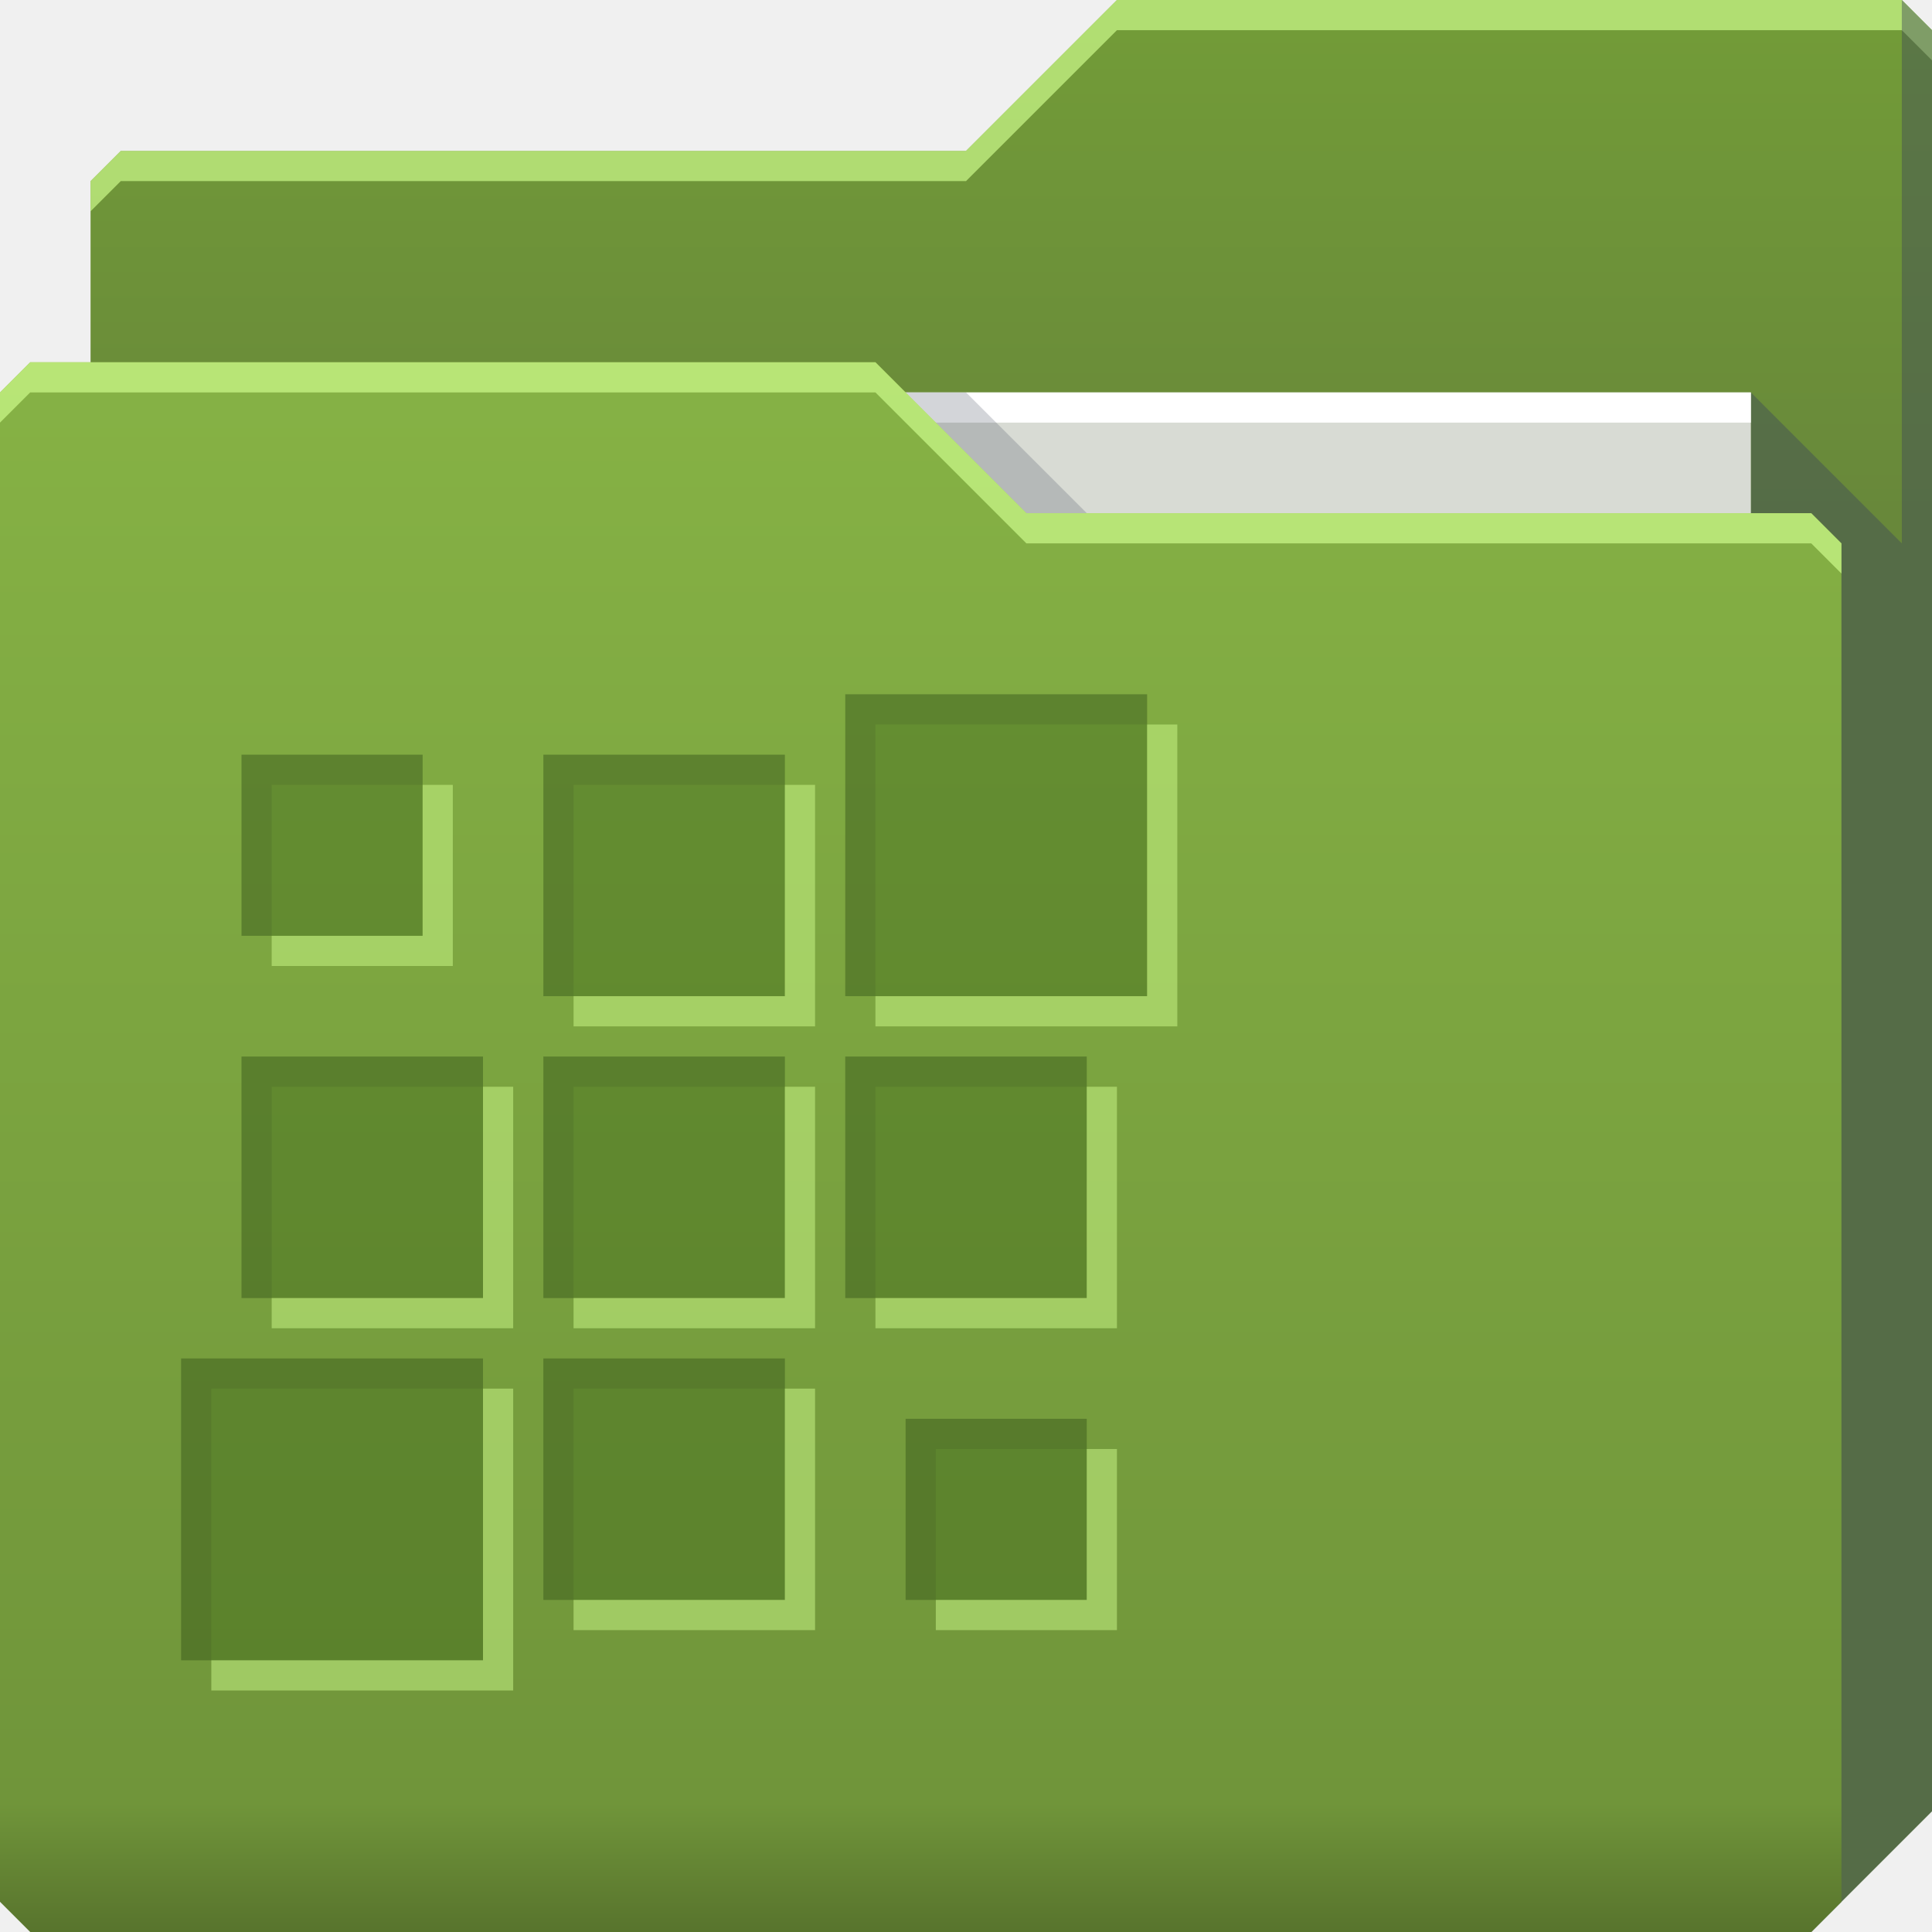
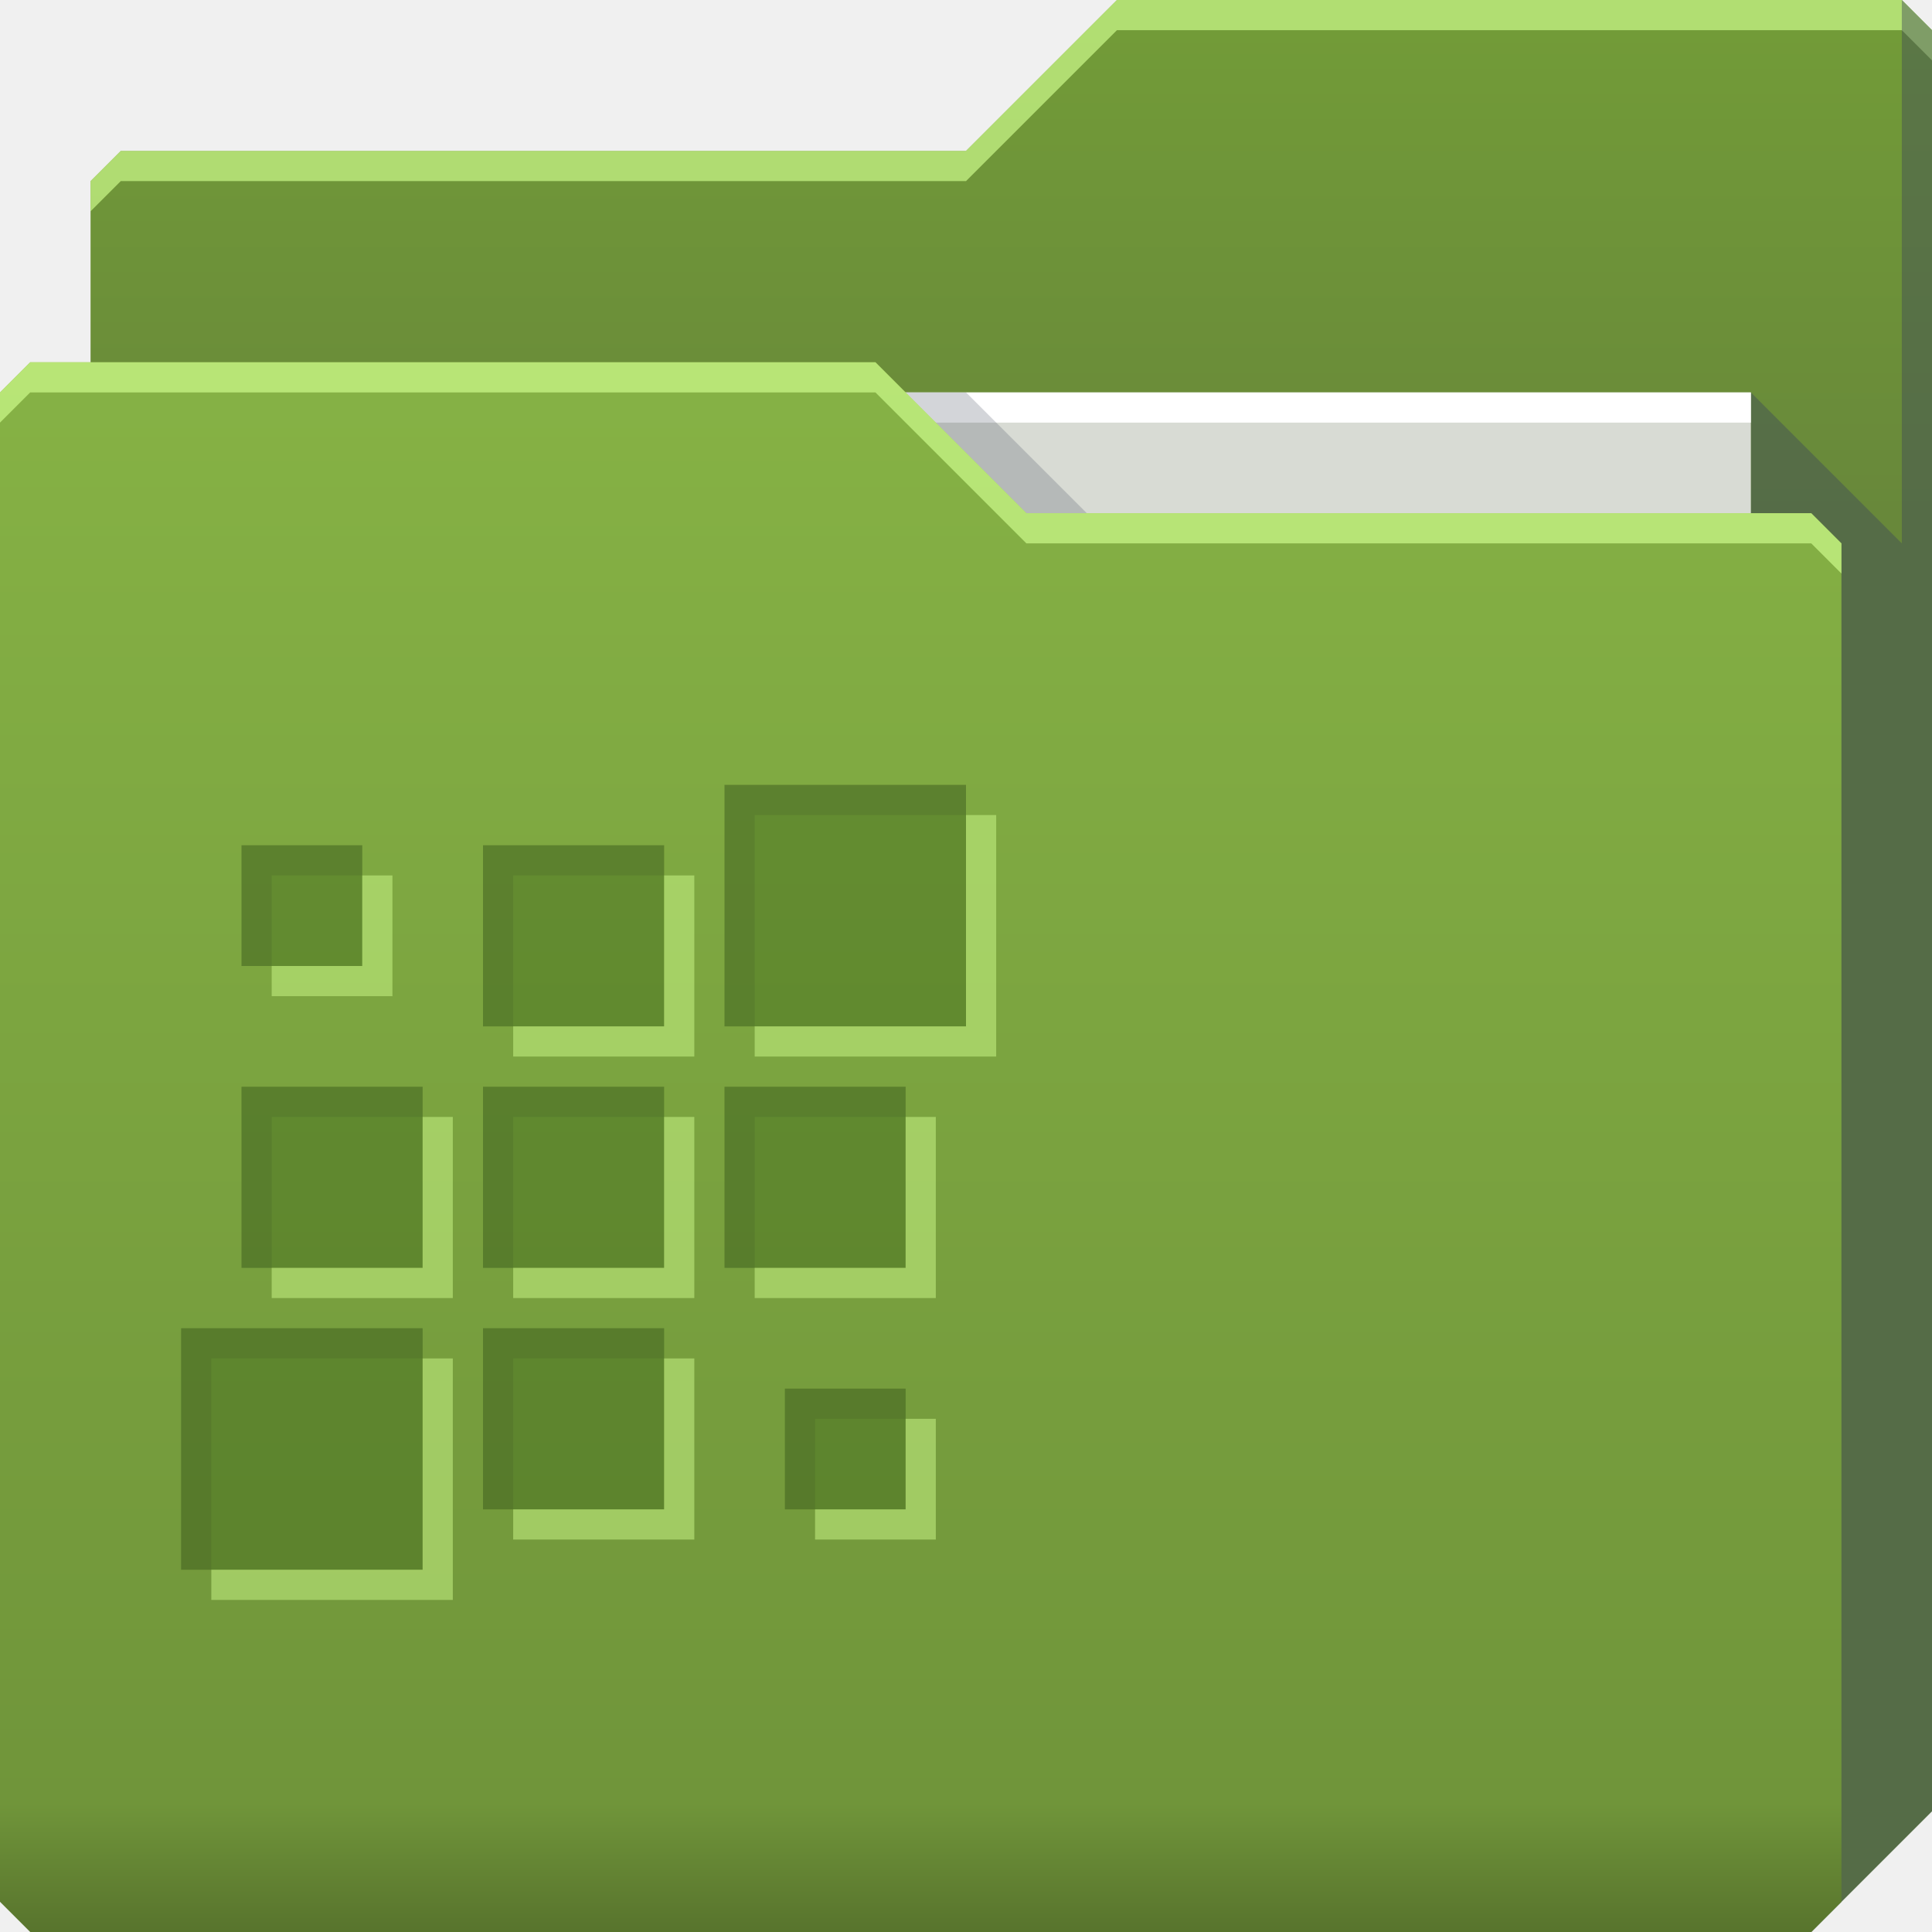
<svg xmlns="http://www.w3.org/2000/svg" xmlns:xlink="http://www.w3.org/1999/xlink" id="svg13094" height="64" width="64" version="1.1">
  <defs id="defs11">
-     <linearGradient id="linearGradient3841-4">
-       <stop style="stop-color:#a17c48;stop-opacity:1;" offset="0" id="stop3843-9" />
-       <stop style="stop-color:#be965e;stop-opacity:1;" offset="1" id="stop3845-3" />
-     </linearGradient>
-     <linearGradient xlink:href="#linearGradient3969" id="linearGradient3918-4" gradientUnits="userSpaceOnUse" x1="29.875" y1="64.082" x2="29.875" y2="12.082" />
-     <linearGradient id="linearGradient3969">
-       <stop style="stop-color:#b3915e;stop-opacity:1;" offset="0" id="stop3971" />
-       <stop id="stop3977" offset="0.082" style="stop-color:#caa36b;stop-opacity:1;" />
-       <stop style="stop-color:#d0a973;stop-opacity:1;" offset="0.49" id="stop3979" />
-       <stop id="stop3981" offset="0.511" style="stop-color:#c9a16b;stop-opacity:1;" />
-       <stop style="stop-color:#c79e65;stop-opacity:1;" offset="1" id="stop3973" />
-     </linearGradient>
-     <linearGradient y2="32.976" x2="77.278" y1="48.976" x1="77.278" gradientTransform="translate(-33.625,-31.89412)" gradientUnits="userSpaceOnUse" id="linearGradient3100" xlink:href="#linearGradient3841-4" />
    <linearGradient id="linearGradient3841-4-6">
      <stop style="stop-color:#68883a;stop-opacity:1;" offset="0" id="stop3843-9-6" />
      <stop style="stop-color:#729b38;stop-opacity:1;" offset="1" id="stop3845-3-4" />
    </linearGradient>
    <linearGradient xlink:href="#linearGradient3969-2" id="linearGradient3918-5" gradientUnits="userSpaceOnUse" x1="29.875" y1="64.082" x2="29.875" y2="12.082" />
    <linearGradient id="linearGradient3969-2">
      <stop style="stop-color:#58742d;stop-opacity:1" offset="0" id="stop3971-2" />
      <stop id="stop3977-6" offset="0.082" style="stop-color:#70953a;stop-opacity:1" />
      <stop style="stop-color:#86b245;stop-opacity:1" offset="1" id="stop3973-3" />
    </linearGradient>
    <linearGradient y2="32.976" x2="77.278" y1="48.976" x1="77.278" gradientTransform="translate(-33.625,-31.89412)" gradientUnits="userSpaceOnUse" id="linearGradient4610" xlink:href="#linearGradient3841-4-6" />
+     <linearGradient id="linearGradient3841-4-5-8-8-5">
+       <stop style="stop-color:#1d2028;stop-opacity:1" offset="0" id="stop3843-9-6-9-9-0" />
+       <stop style="stop-color:#2e3741;stop-opacity:1" offset="1" id="stop3845-3-04-3-2-8" />
+     </linearGradient>
+     <linearGradient y2="32.976" x2="77.278" y1="48.976" x1="77.278" gradientTransform="translate(-33.625,-31.89412)" gradientUnits="userSpaceOnUse" id="linearGradient3104" xlink:href="#linearGradient3841-4-5-8-8-5" />
  </defs>
  <g id="g3043" transform="translate(-0.6250001,0.08228278)" />
  <g id="g3045" transform="translate(0.625,-0.082283)">
    <path style="fill:url(#linearGradient4610);fill-opacity:1;fill-rule:nonzero;stroke:none" d="m 2.375,6.082 -10e-8,58 57,-10e-7 4,-4 0,-59 -1,-1 -26,0 -5,5 -28,1e-7 z" id="path3833" />
    <path style="color:#000000;fill:#d1ff8f;fill-opacity:0.666;fill-rule:nonzero;stroke:none;stroke-width:1;marker:none;visibility:visible;display:inline;overflow:visible;enable-background:accumulate" d="m 36.375,0.082 -5,5 -28,0 -1,1 0,1 1,-1 28,0 5,-5 26,0 1,1 0,-1 -1,-1 -26,0 z" id="path3800" />
    <path id="path3802" d="m 57.375,13.082 0,51 2,0 4,-4 0,-59 -1,-1 0,18 z" style="fill:#3e4959;fill-opacity:0.432" />
    <path d="m 6.375,13.082 51,0 0,31 -51,0 z" id="path3920" style="fill:#d8dbd4;fill-opacity:1;fill-rule:nonzero" />
    <path id="path4253" d="m 6.375,13.082 51,0 0,1 -51,0 z" style="fill:#ffffff;fill-opacity:1;fill-rule:nonzero" />
    <path style="color:#000000;fill:#3e4959;fill-opacity:0.23;fill-rule:nonzero;stroke-width:1;stroke-linecap:butt;stroke-linejoin:miter;stroke-miterlimit:4;stroke-opacity:1;stroke-dasharray:none;stroke-dashoffset:0;marker:none;visibility:visible;display:inline;overflow:visible;enable-background:accumulate" d="m 29.375,13.082 4,4 2,0 -4,-4 z" id="path3982" />
    <path id="path3916" d="m -0.625,13.082 0,50 1,1 59,0 1,-1 0,-45 -1,-1 -26,1e-6 -5,-5 -28,-10e-7 z" style="fill:url(#linearGradient3918-5);fill-opacity:1;fill-rule:nonzero" />
    <path style="color:#000000;fill:#d1ff8f;fill-opacity:0.666;fill-rule:nonzero;stroke:none;stroke-width:1;marker:none;visibility:visible;display:inline;overflow:visible;enable-background:accumulate" d="m 0.375,12.082 -1,1 0,1 1,-1 28,0 5,5 26,0 1,1 0,-1 -1,-1 -26,0 -5,-5 -28,0 z" id="path3046" />
-     <path style="color:#000000;fill:#396317;fill-opacity:0.402;fill-rule:nonzero;stroke:none;stroke-width:1;marker:none;visibility:visible;display:inline;overflow:visible;enable-background:accumulate" d="m 27.375,23.082 0,10 10,0 0,-10 -10,0 z m -20,2 0,6 6,0 0,-6 -6,0 z m 10,0 0,8 8,0 0,-8 -8,0 z m -10,10 0,8 8,0 0,-8 -8,0 z m 10,0 0,8 8,0 0,-8 -8,0 z m 10,0 0,8 8,0 0,-8 -8,0 z m -22,10 0,10 10,0 0,-10 -10,0 z m 12,0 0,8 8,0 0,-8 -8,0 z m 12,2 0,6 6,0 0,-6 -6,0 z" id="path3047" />
-     <path style="color:#000000;fill:#181818;fill-opacity:0.092;fill-rule:nonzero;stroke:none;stroke-width:1;marker:none;visibility:visible;display:inline;overflow:visible;enable-background:accumulate" d="m 27.375,23.082 0,10 1,0 0,-9 9,0 0,-1 -10,0 z m -20,2 0,6 1,0 0,-5 5,0 0,-1 -6,0 z m 10,0 0,8 1,0 0,-7 7,0 0,-1 -8,0 z m -10,10 0,8 1,0 0,-7 7,0 0,-1 -8,0 z m 10,0 0,8 1,0 0,-7 7,0 0,-1 -8,0 z m 10,0 0,8 1,0 0,-7 7,0 0,-1 -8,0 z m -22,10 0,10 1,0 0,-9 9,0 0,-1 -10,0 z m 12,0 0,8 1,0 0,-7 7,0 0,-1 -8,0 z m 12,2 0,6 1,0 0,-5 5,0 0,-1 -6,0 z" id="path3097" />
-     <path style="color:#000000;fill:#d1ff8f;fill-opacity:0.479;fill-rule:nonzero;stroke:none;stroke-width:1;marker:none;visibility:visible;display:inline;overflow:visible;enable-background:accumulate;stroke-linecap:butt;stroke-linejoin:miter;stroke-miterlimit:4;stroke-opacity:1;stroke-dasharray:none;stroke-dashoffset:0" d="M 38 24 L 38 33 L 29 33 L 29 34 L 39 34 L 39 24 L 38 24 z M 14 26 L 14 31 L 9 31 L 9 32 L 15 32 L 15 26 L 14 26 z M 26 26 L 26 33 L 19 33 L 19 34 L 27 34 L 27 26 L 26 26 z M 16 36 L 16 43 L 9 43 L 9 44 L 17 44 L 17 36 L 16 36 z M 26 36 L 26 43 L 19 43 L 19 44 L 27 44 L 27 36 L 26 36 z M 36 36 L 36 43 L 29 43 L 29 44 L 37 44 L 37 36 L 36 36 z M 16 46 L 16 55 L 7 55 L 7 56 L 17 56 L 17 46 L 16 46 z M 26 46 L 26 53 L 19 53 L 19 54 L 27 54 L 27 46 L 26 46 z M 36 48 L 36 53 L 31 53 L 31 54 L 37 54 L 37 48 L 36 48 z " transform="translate(-0.625,0.082283)" id="rect3783" />
+     <path style="color:#000000;fill:#396317;fill-opacity:0.402;fill-rule:nonzero;stroke:none;stroke-width:1;marker:none;visibility:visible;display:inline;overflow:visible;enable-background:accumulate" d="m 23.375,26.082 0,8 8,0 0,-8 z m -16,2 0,4 4,0 0,-4 z m 8,0 0,6 6,0 0,-6 z m -8,8 0,6 6,0 0,-6 z m 8,0 0,6 6,0 0,-6 z m 8,0 0,6 6,0 0,-6 z m -18,8 0,8 8,-4e-6 0,-8 z m 10,0 0,6 6,0 0,-6 z m 10,2 0,4 4,0 0,-4 z" id="path3085" />
+     <path style="color:#000000;fill:#181818;fill-opacity:0.092;fill-rule:nonzero;stroke:none;stroke-width:1;marker:none;visibility:visible;display:inline;overflow:visible;enable-background:accumulate" d="m 23.375,26.082 0,8 1,0 0,-7 7,0 0,-1 -8,0 z m -16,2 0,4 1,0 0,-3 3,0 0,-1 -4,0 z m 8,0 0,6 1,0 0,-5 5,0 0,-1 -6,0 z m -8,8 0,6 1,0 0,-5 5,0 0,-1 -6,0 z m 8,0 0,6 1,0 0,-5 5,0 0,-1 -6,0 z m 8,0 0,6 1,0 0,-5 5,0 0,-1 -6,0 z m -18,8 0,8 1,0 0,-7 7,0 0,-1 -8,0 z m 10,0 0,6 1,0 0,-5 5,0 0,-1 -6,0 z m 10,2 0,4 1,0 0,-3 3,0 0,-1 -4,0 z" id="path3868" />
+     <path style="color:#000000;fill:#d1ff8f;fill-opacity:0.479;fill-rule:nonzero;stroke:none;stroke-width:1;marker:none;visibility:visible;display:inline;overflow:visible;enable-background:accumulate" d="m 31.375,27.082 0,7 -7,0 0,1 8,0 0,-8 z m -20,2 0,3 -3,0 0,1 4,0 0,-4 z m 10,0 0,5 -5,0 0,1 6,0 0,-6 z m -8,8 0,5 -5,0 0,1 6,0 0,-6 z m 8,0 0,5 -5,0 0,1 6,0 0,-6 z m 8,0 0,5 -5,0 0,1 6,0 0,-6 z m -16,8 0,7 -7,0 0,1 8,0 0,-8 z m 8,0 0,5 -5,0 0,1 6,0 0,-6 z m 8,2 0,3 -3,0 0,1 4,0 0,-4 z" id="path3030" />
  </g>
</svg>
